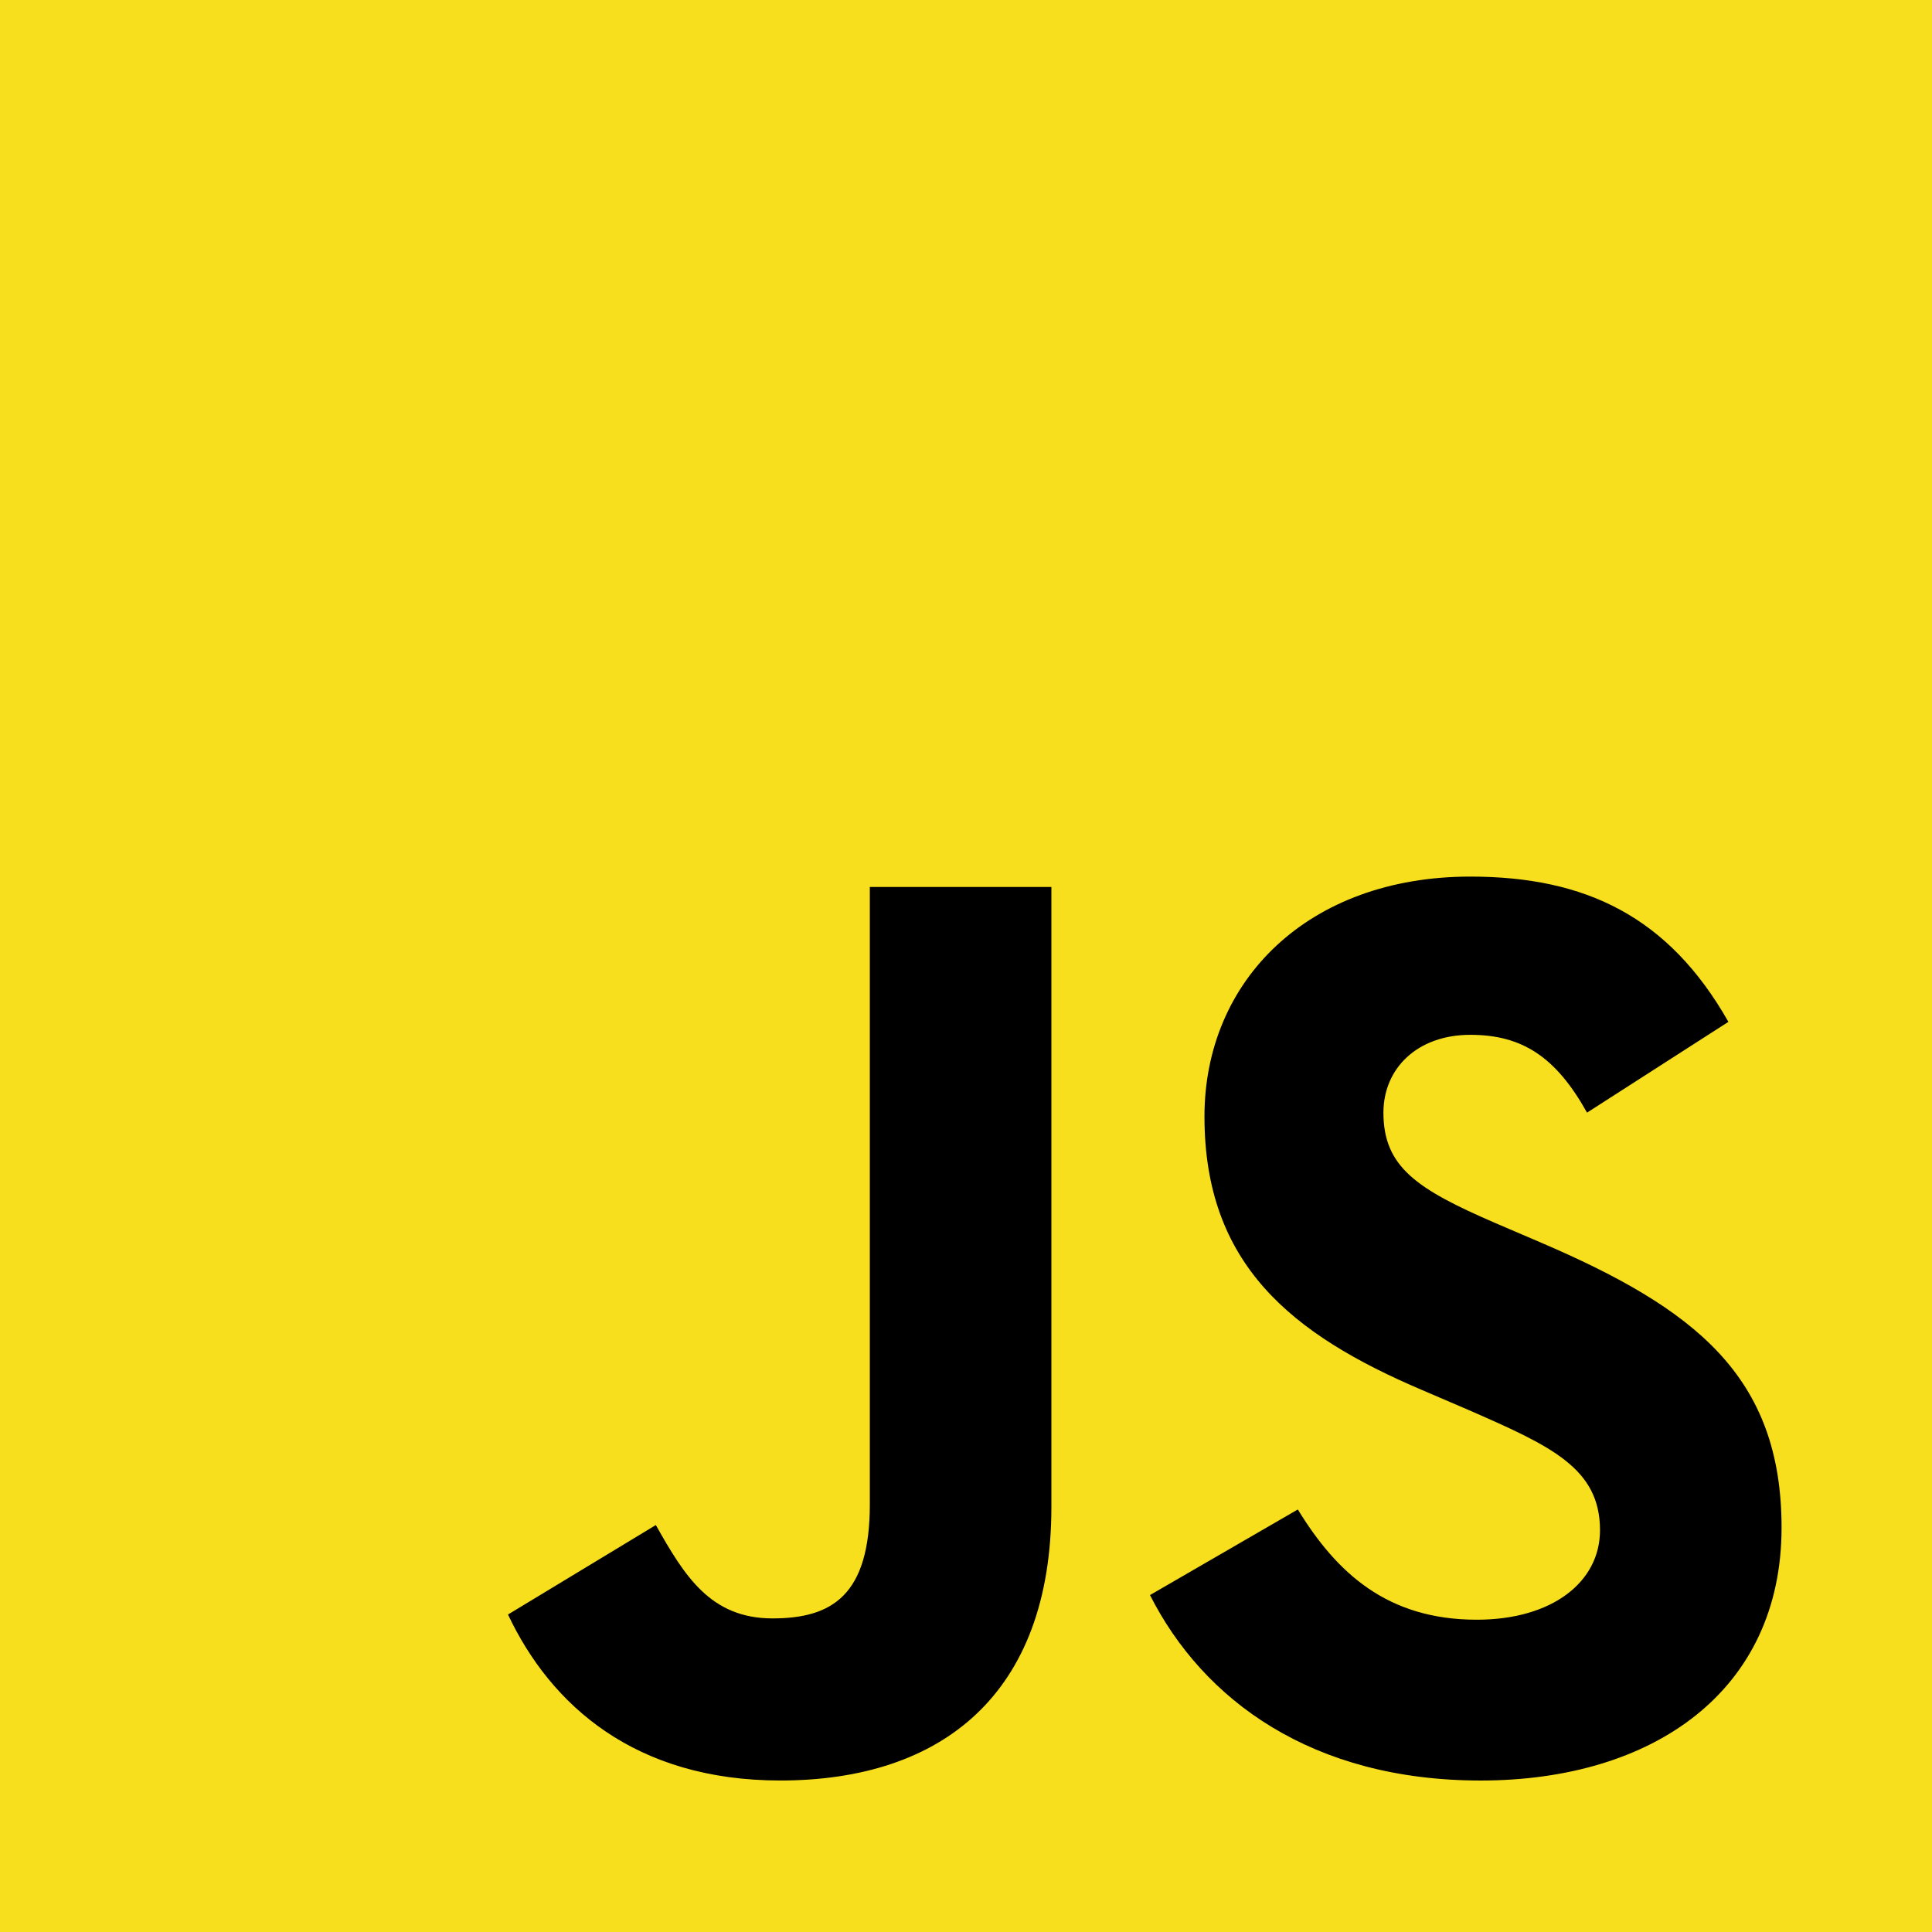
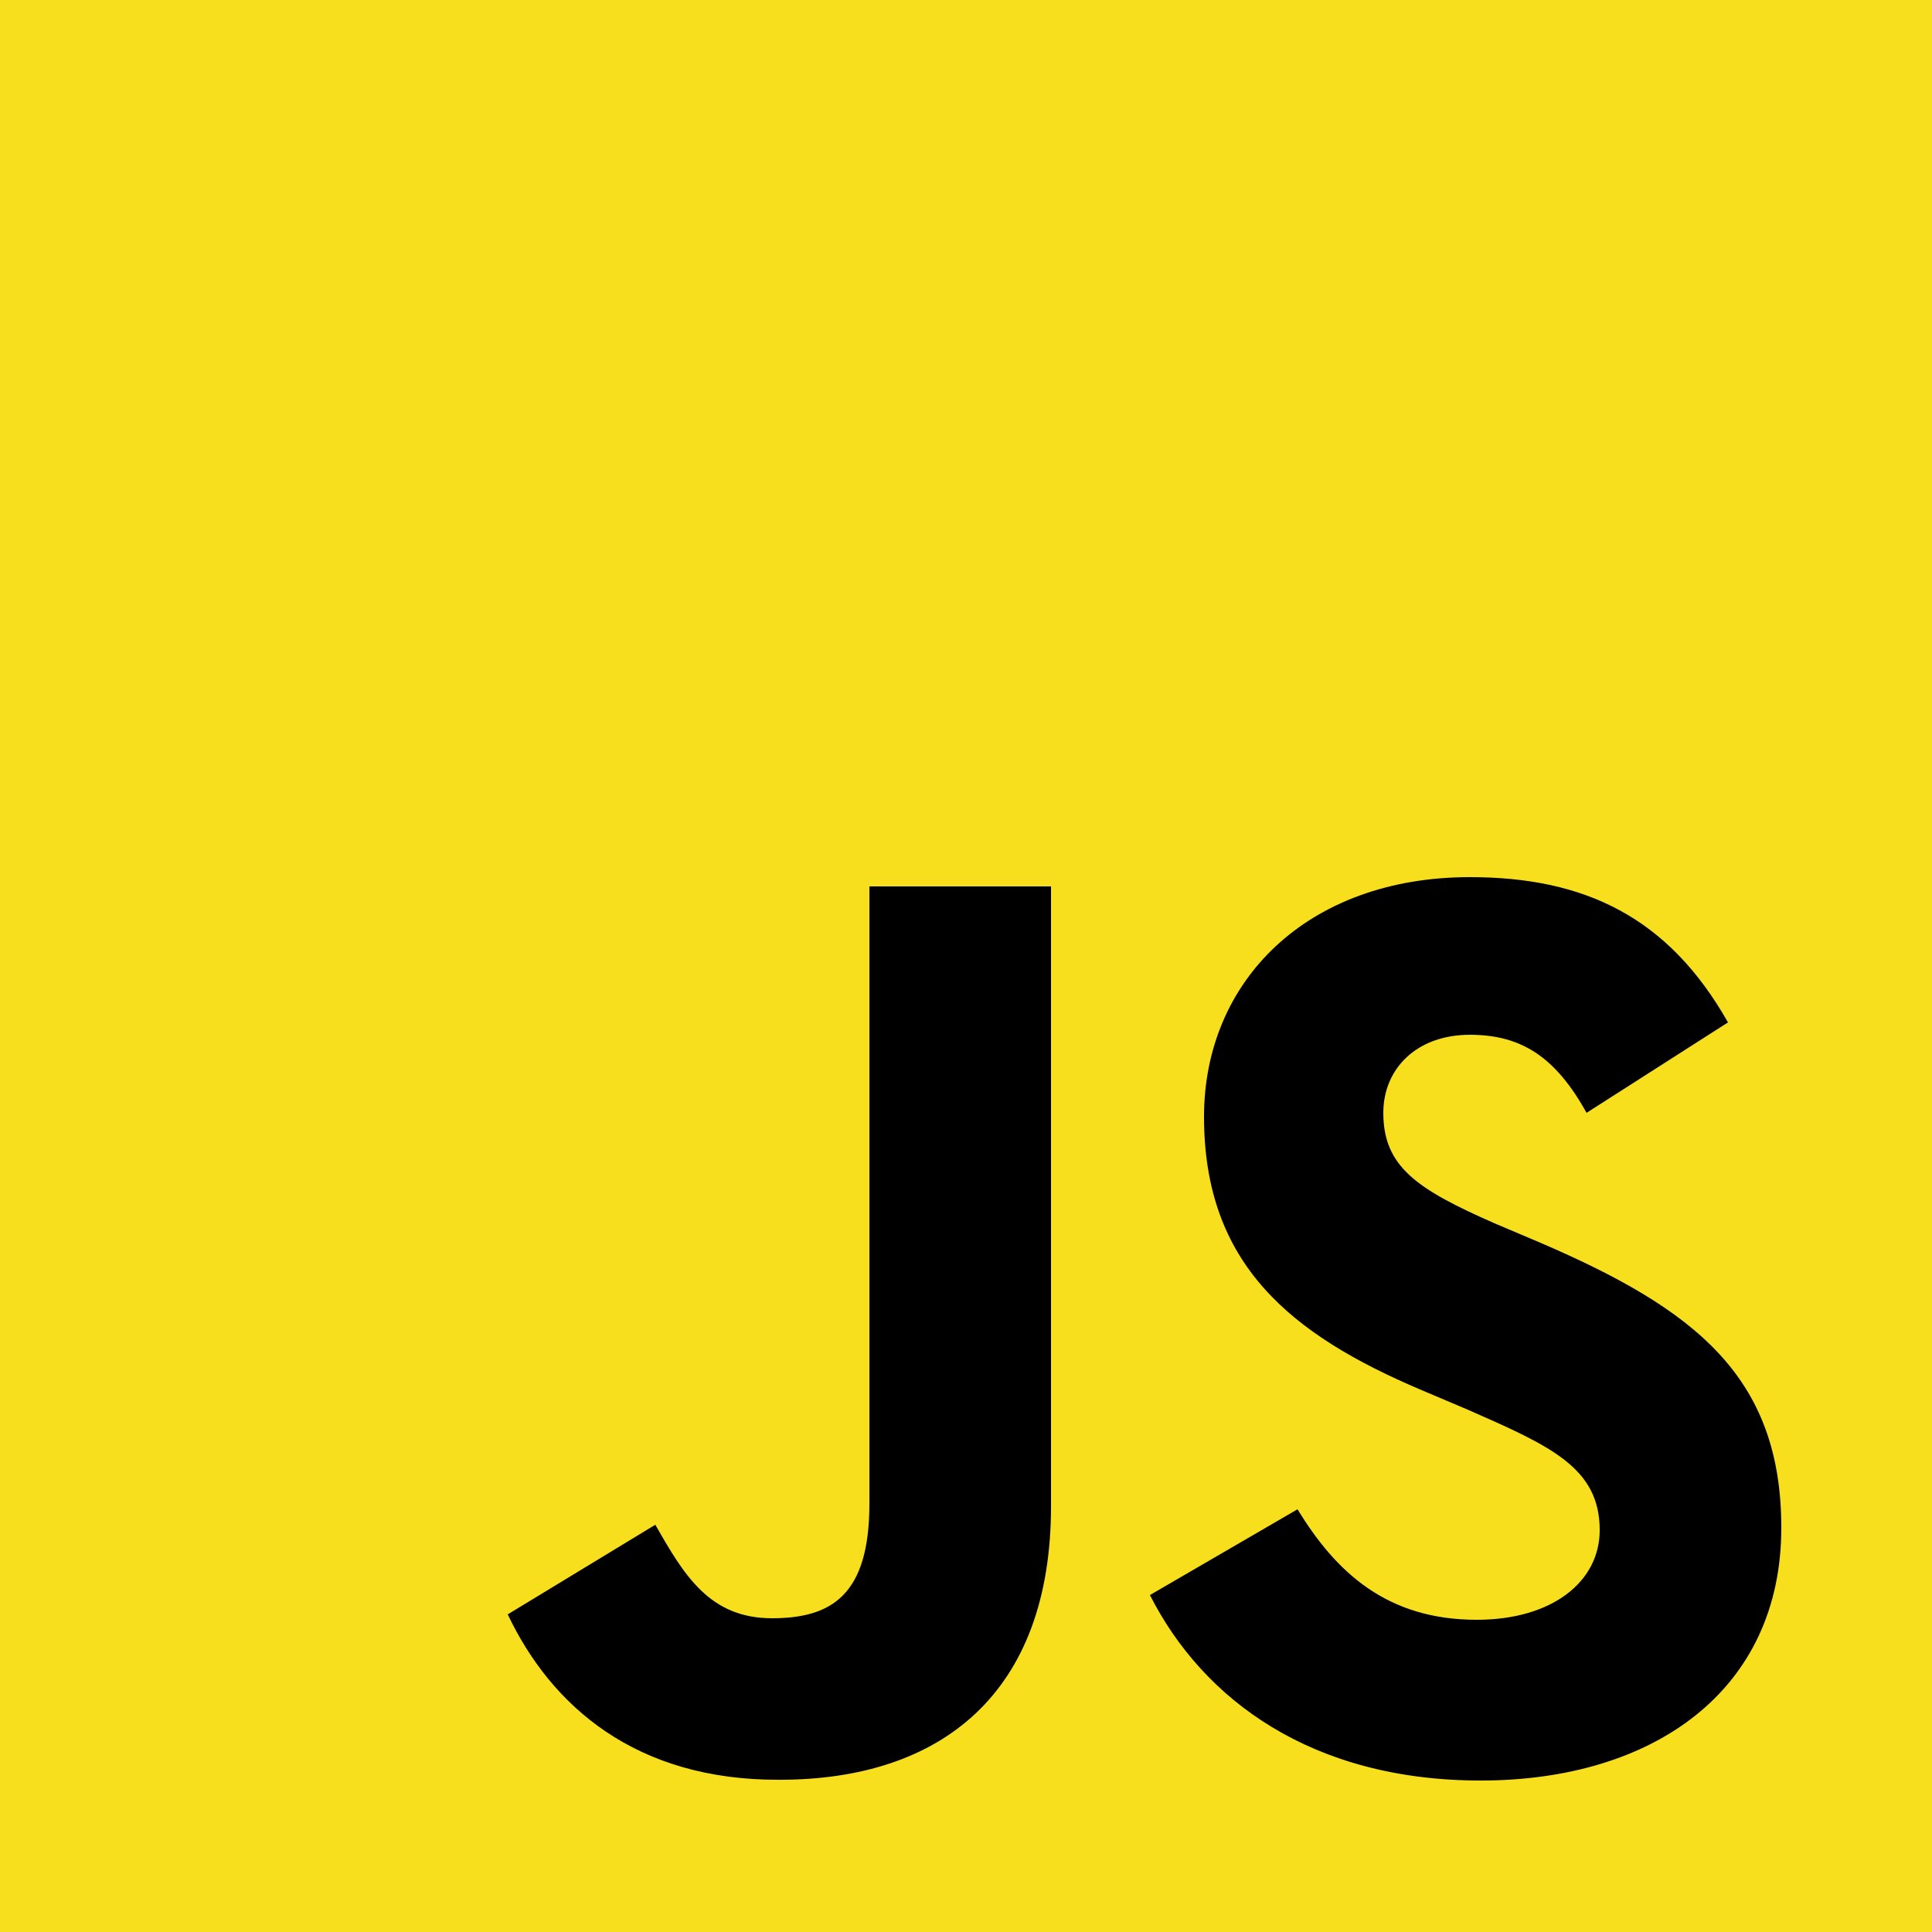
- <svg xmlns="http://www.w3.org/2000/svg" viewBox="0 0 256 256" width="25px" height="25px">
-   <path fill="#f7df1e" d="M0 0h256v256H0z" />
-   <path d="m67.312 213.932 19.59-11.856c3.78 6.701 7.218 12.371 15.465 12.371 7.905 0 12.89-3.092 12.89-15.12v-81.798h24.057v82.138c0 24.917-14.606 36.259-35.916 36.259-19.245 0-30.416-9.967-36.087-21.996M152.381 211.354l19.588-11.341c5.157 8.421 11.859 14.607 23.715 14.607 9.969 0 16.325-4.984 16.325-11.858 0-8.248-6.53-11.17-17.528-15.98l-6.013-2.58c-17.357-7.387-28.87-16.667-28.87-36.257 0-18.044 13.747-31.792 35.228-31.792 15.294 0 26.292 5.328 34.196 19.247L210.29 147.43c-4.125-7.389-8.591-10.31-15.465-10.31-7.046 0-11.514 4.468-11.514 10.31 0 7.217 4.468 10.14 14.778 14.608l6.014 2.577c20.45 8.765 31.963 17.7 31.963 37.804 0 21.654-17.012 33.51-39.867 33.51-22.339 0-36.774-10.654-43.819-24.574" />
+ <svg xmlns="http://www.w3.org/2000/svg" version="1.1" id="Layer_1" x="0px" y="0px" viewBox="0 0 25 25" style="enable-background:new 0 0 25 25;" xml:space="preserve">
+   <style type="text/css">
+ 	.st0{fill:#F7DF1E;}
+ </style>
+   <path class="st0" d="M0,0h25v25H0V0z" />
+   <path d="M6.57,20.89l1.91-1.16c0.37,0.65,0.7,1.21,1.51,1.21c0.77,0,1.26-0.3,1.26-1.48v-7.99h2.35v8.02c0,2.43-1.43,3.54-3.51,3.54  C8.22,23.04,7.13,22.07,6.57,20.89 M14.88,20.64l1.91-1.11c0.5,0.82,1.16,1.43,2.32,1.43c0.97,0,1.59-0.49,1.59-1.16  c0-0.81-0.64-1.09-1.71-1.56l-0.59-0.25c-1.7-0.72-2.82-1.63-2.82-3.54c0-1.76,1.34-3.1,3.44-3.1c1.49,0,2.57,0.52,3.34,1.88  l-1.83,1.17c-0.4-0.72-0.84-1.01-1.51-1.01c-0.69,0-1.12,0.44-1.12,1.01c0,0.7,0.44,0.99,1.44,1.43l0.59,0.25  c2,0.86,3.12,1.73,3.12,3.69c0,2.11-1.66,3.27-3.89,3.27C16.98,23.04,15.57,22,14.88,20.64" />
</svg>
